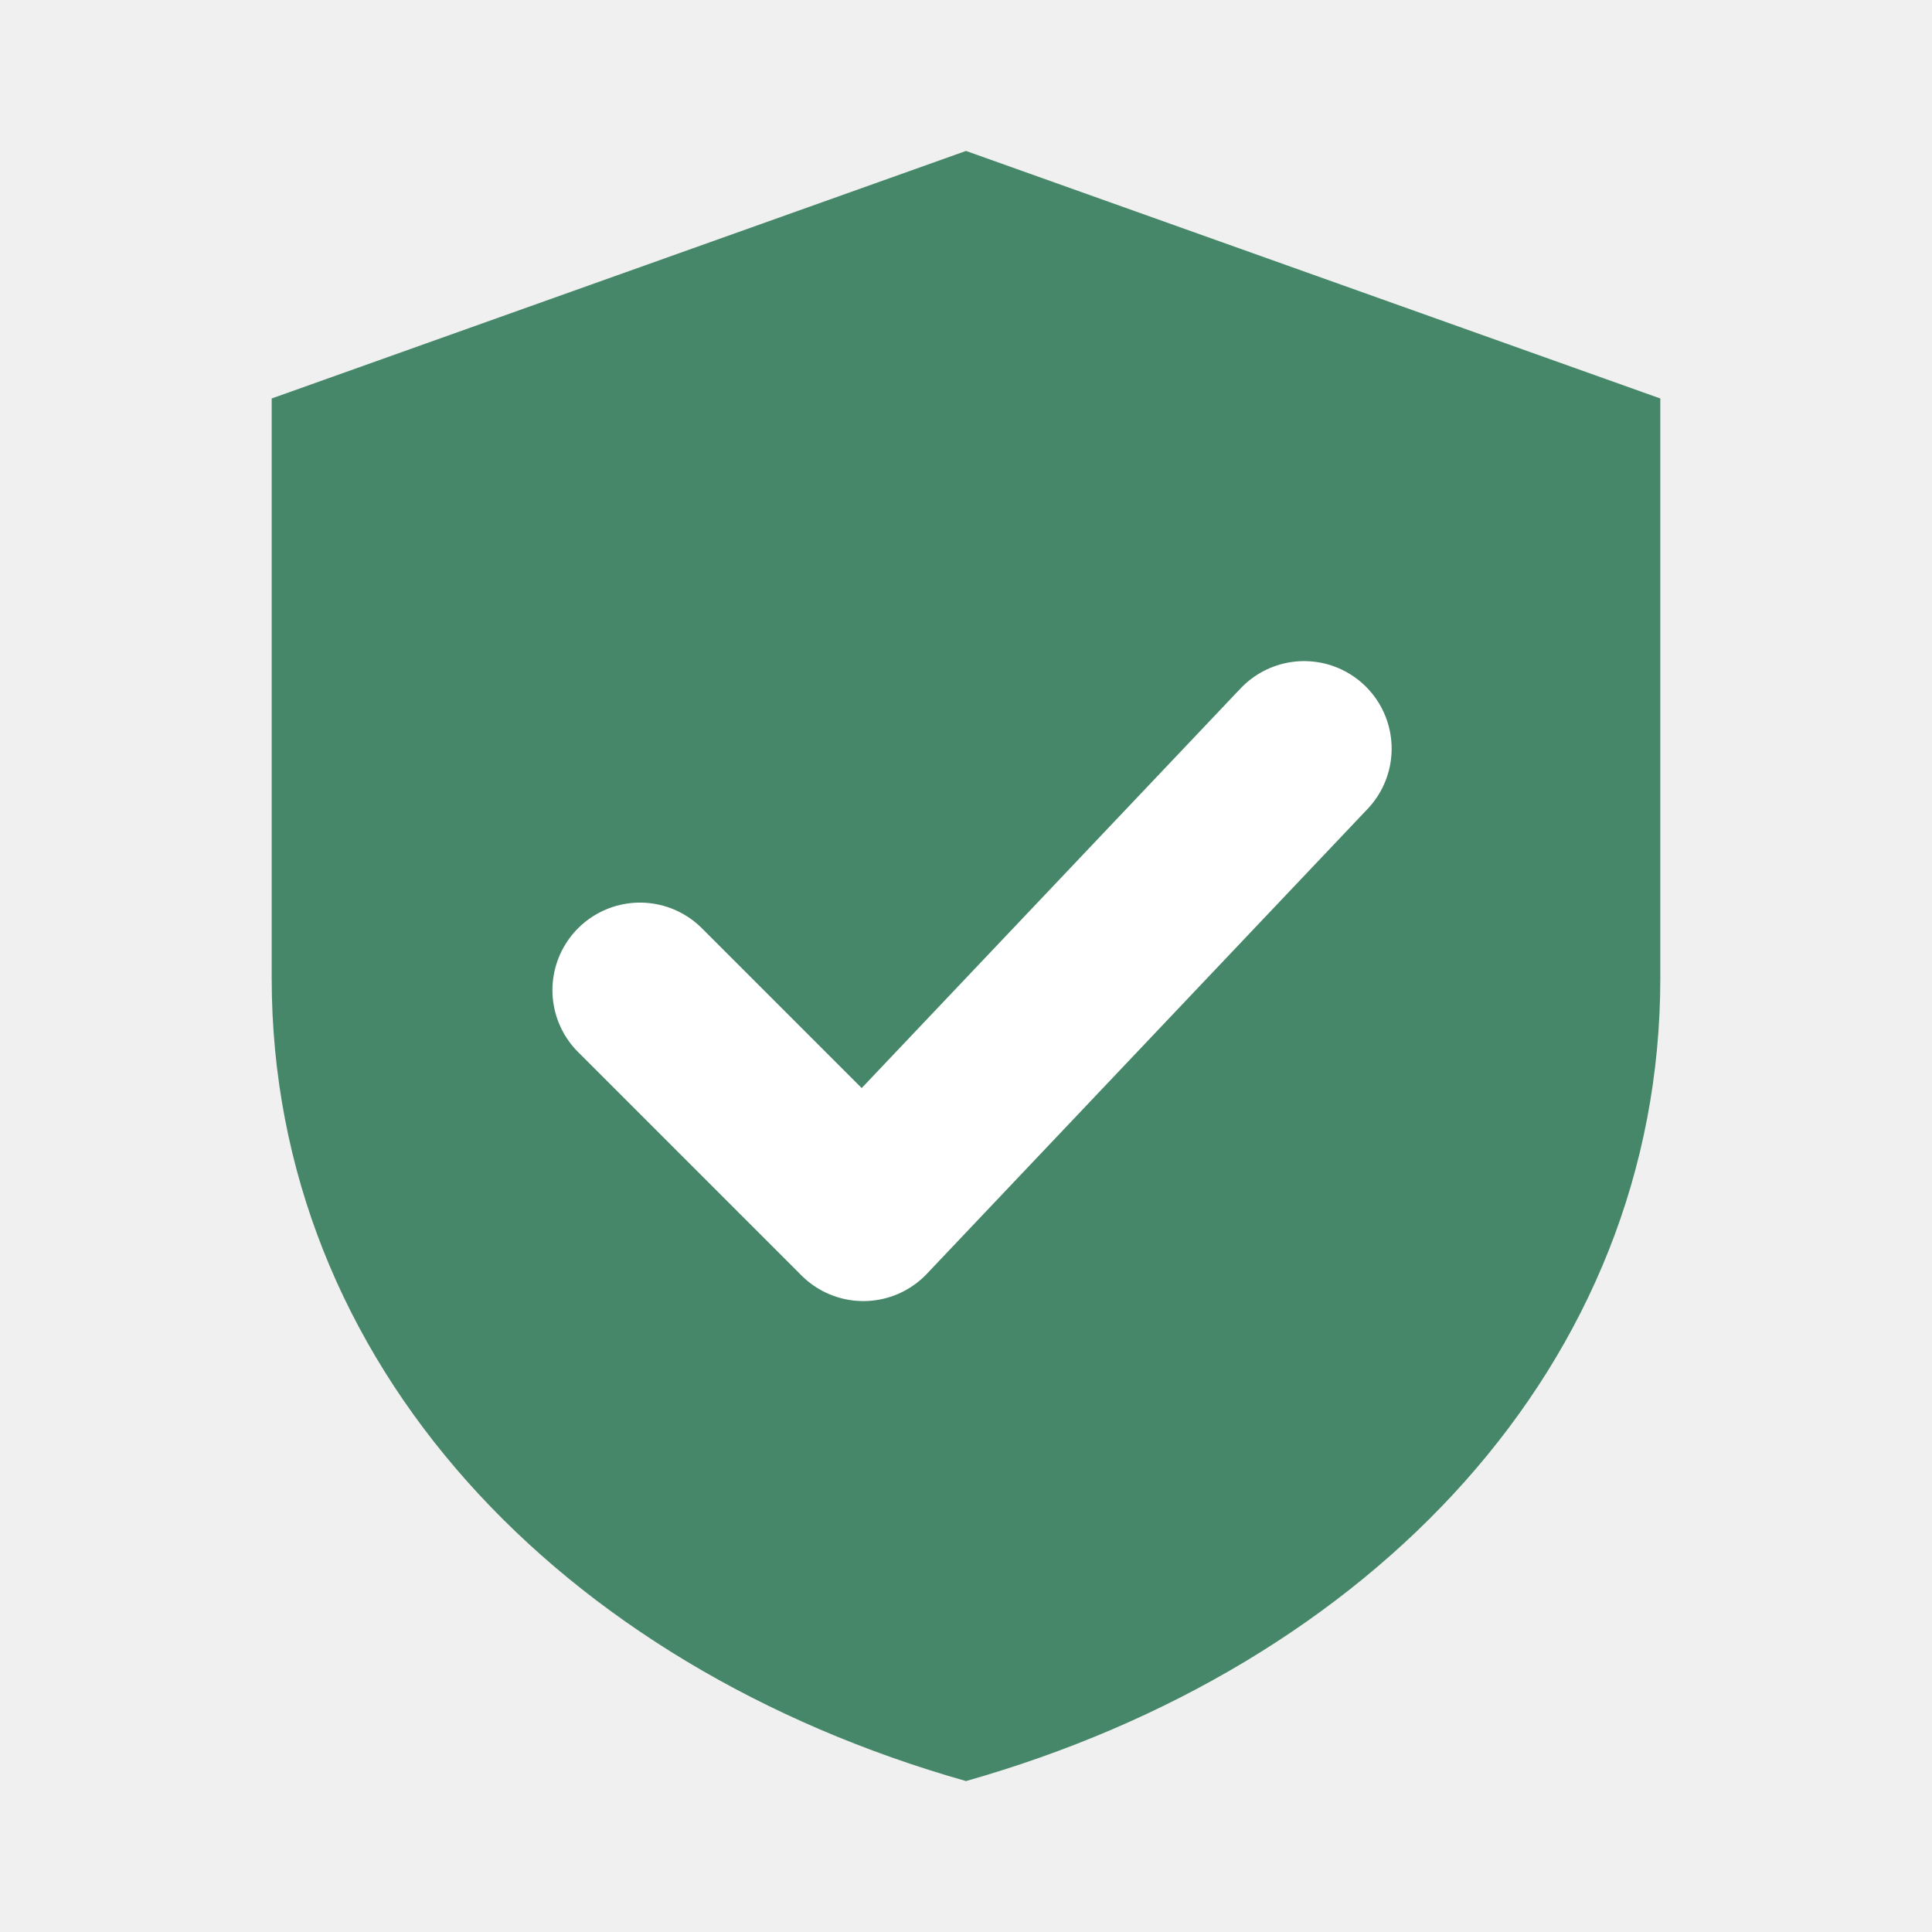
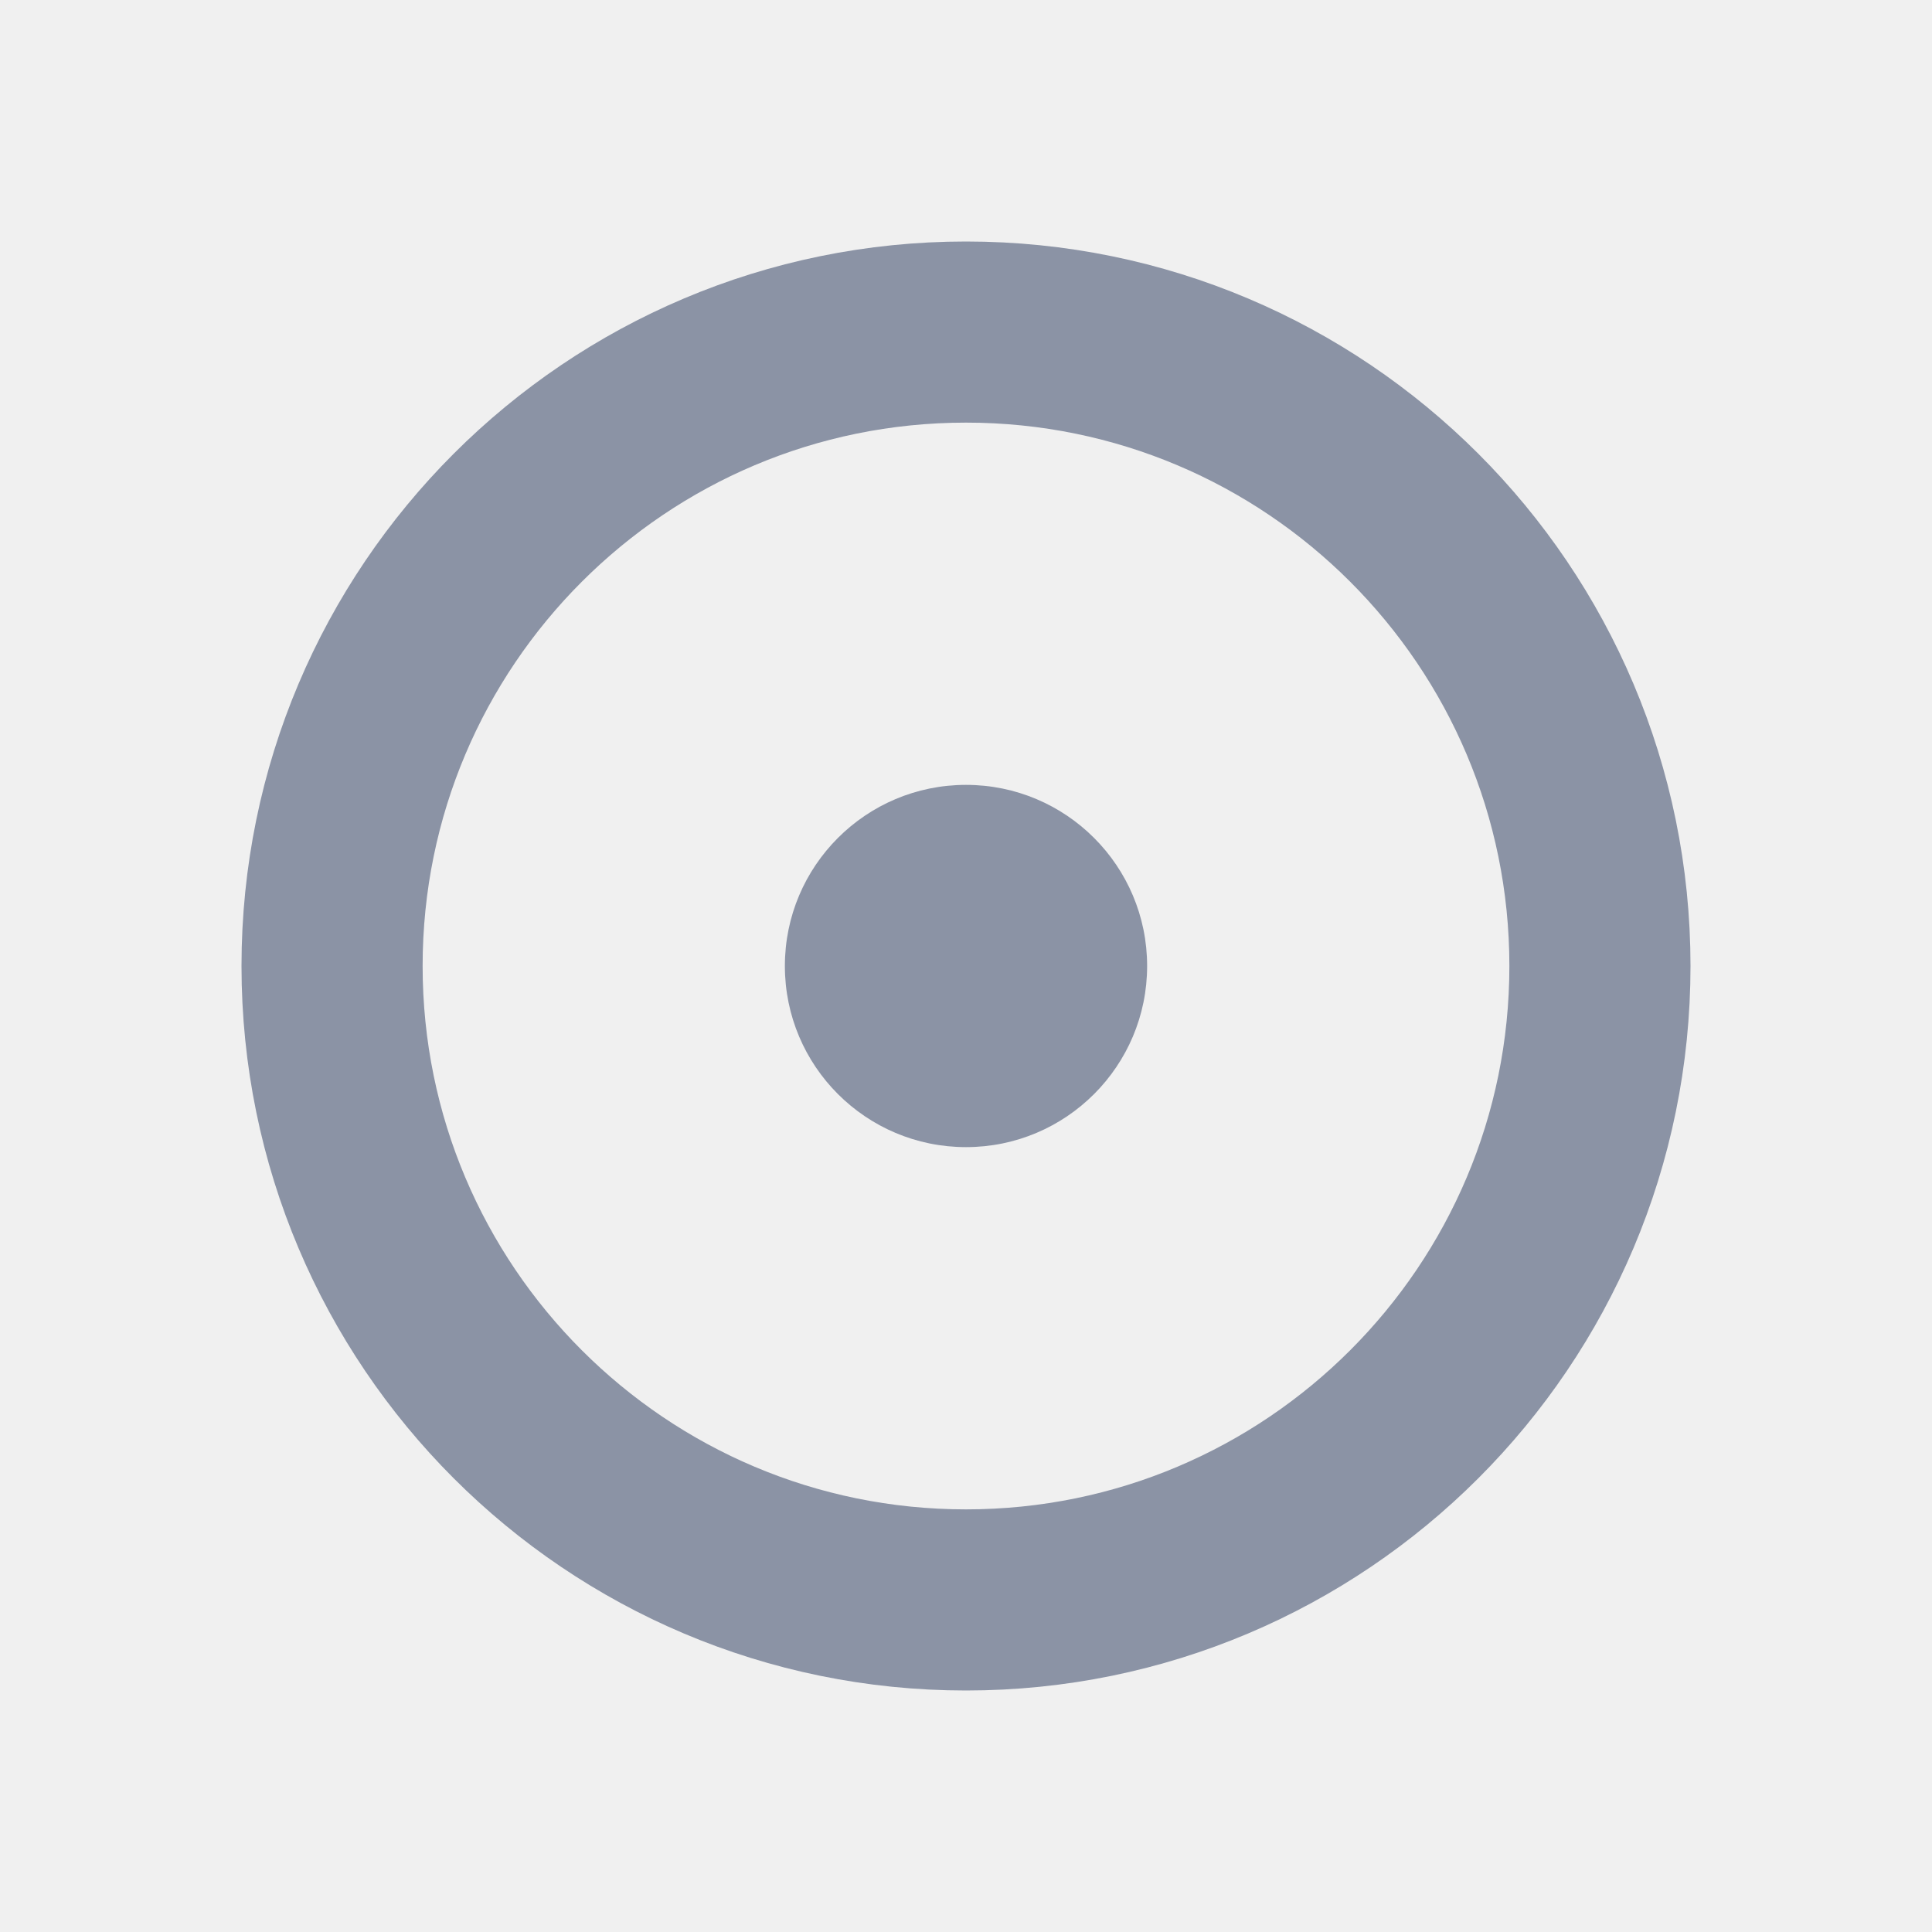
- <svg xmlns="http://www.w3.org/2000/svg" viewBox="0 0 32 32" width="32" height="32" role="img" aria-label="superbackup: idle">
-   <path d="M16 2.5 L27.5 6.6 V16.2 C27.5 22.6 22.7 27.6 16 29.5 C9.3 27.6 4.5 22.6 4.5 16.2 V6.6 Z" fill="#468769" />
-   <path d="M10.6 16.4 L14.3 20.1 L21.6 12.4" fill="none" stroke="#FFFFFF" stroke-width="2.9" stroke-linecap="round" stroke-linejoin="round" />
+ <svg xmlns="http://www.w3.org/2000/svg" width="32" height="32" viewBox="0 0 32 32" fill="none" stroke-linejoin="round" stroke-linecap="round" role="img" aria-label="superbackup — idle (dark)">
+   <circle cx="16" cy="16" r="10.5" fill="none" stroke="#8B93A5" stroke-width="3" />
+   <circle cx="16" cy="16" r="3" fill="#8B93A5" />
</svg>
